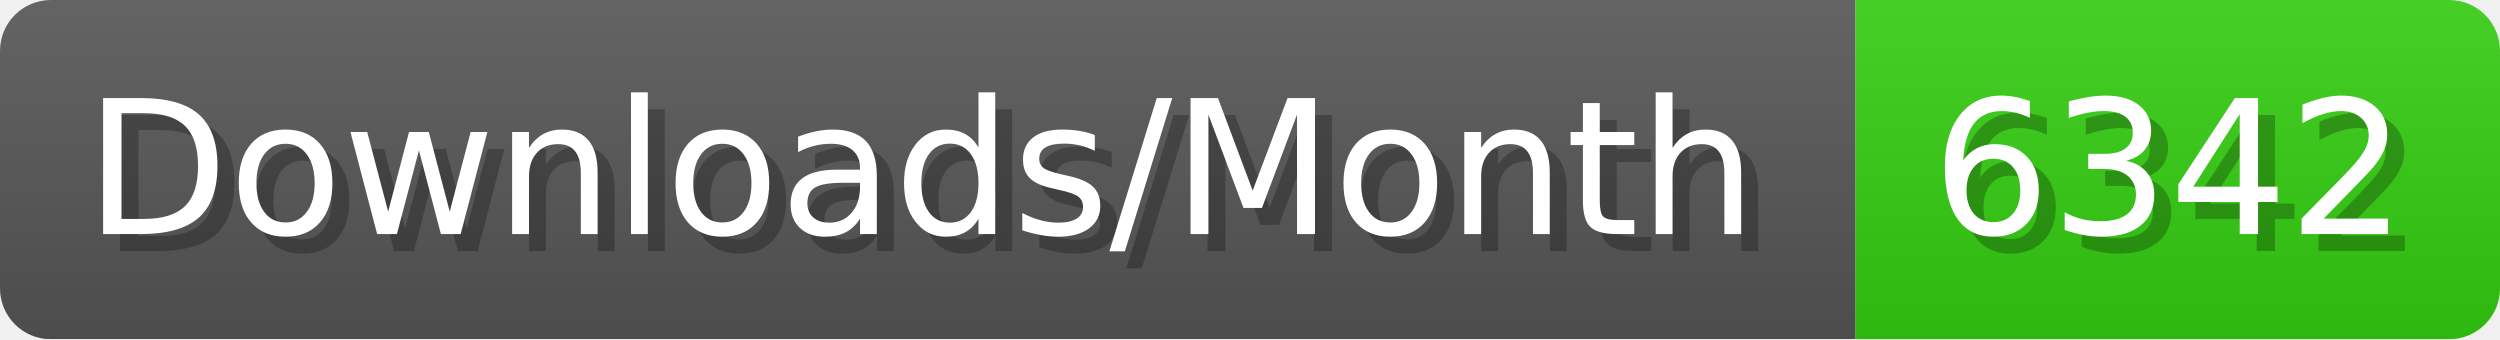
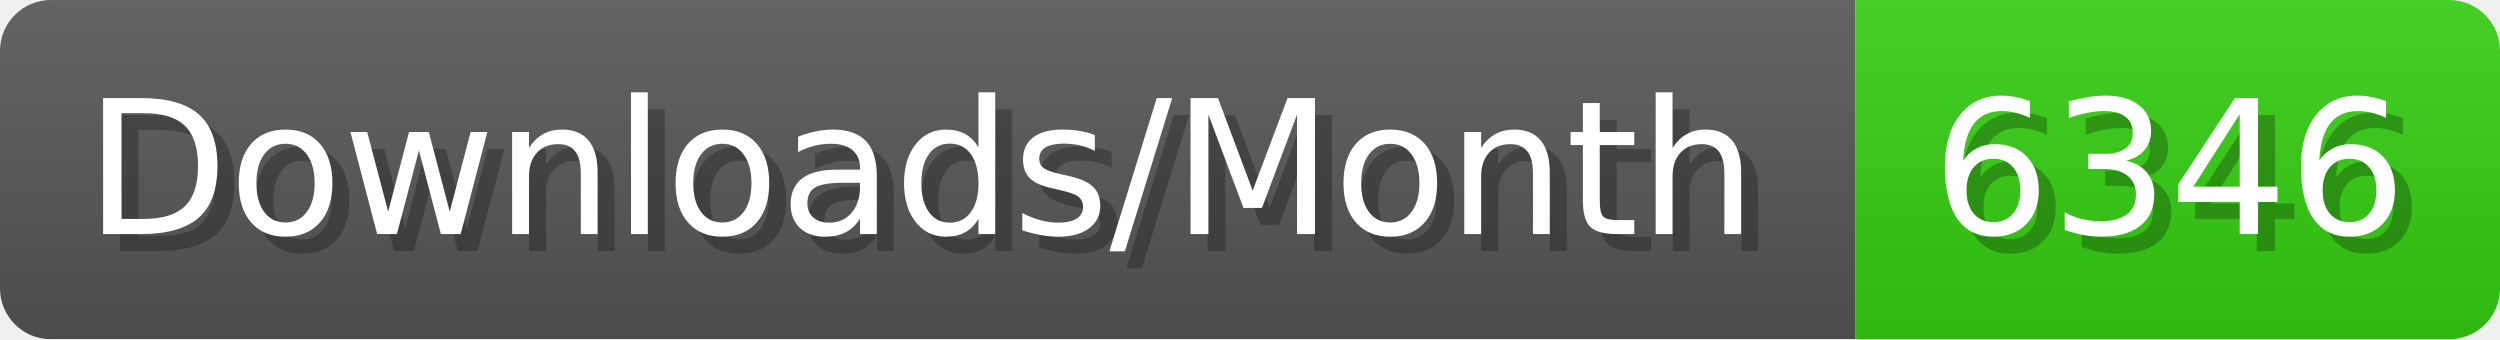
- <svg xmlns="http://www.w3.org/2000/svg" width="147.4" height="20" viewBox="0 0 1474 200" role="img" aria-label="Downloads/Month: 6342">
+ <svg xmlns="http://www.w3.org/2000/svg" width="147.4" height="20" viewBox="0 0 1474 200" role="img" aria-label="Downloads/Month: 6346">
  <linearGradient id="YlXUI" x2="0" y2="100%">
    <stop offset="0" stop-opacity=".1" stop-color="#EEE" />
    <stop offset="1" stop-opacity=".1" />
  </linearGradient>
  <mask id="JHhop">
    <rect width="1474" height="200" rx="30" fill="#FFF" />
  </mask>
  <g mask="url(#JHhop)">
    <rect width="1094" height="200" fill="#555" />
    <rect width="380" height="200" fill="#3C1" x="1094" />
    <rect width="1474" height="200" fill="url(#YlXUI)" />
  </g>
  <g aria-hidden="true" fill="#fff" text-anchor="start" font-family="Verdana,DejaVu Sans,sans-serif" font-size="110">
    <text x="60" y="148" textLength="994" fill="#000" opacity="0.25">Downloads/Month</text>
    <text x="50" y="138" textLength="994">Downloads/Month</text>
-     <text x="1149" y="148" textLength="280" fill="#000" opacity="0.25">6342</text>
-     <text x="1139" y="138" textLength="280">6342</text>
+     <text x="1149" y="148" textLength="280" fill="#000" opacity="0.25">6346</text>
+     <text x="1139" y="138" textLength="280">6346</text>
  </g>
</svg>
